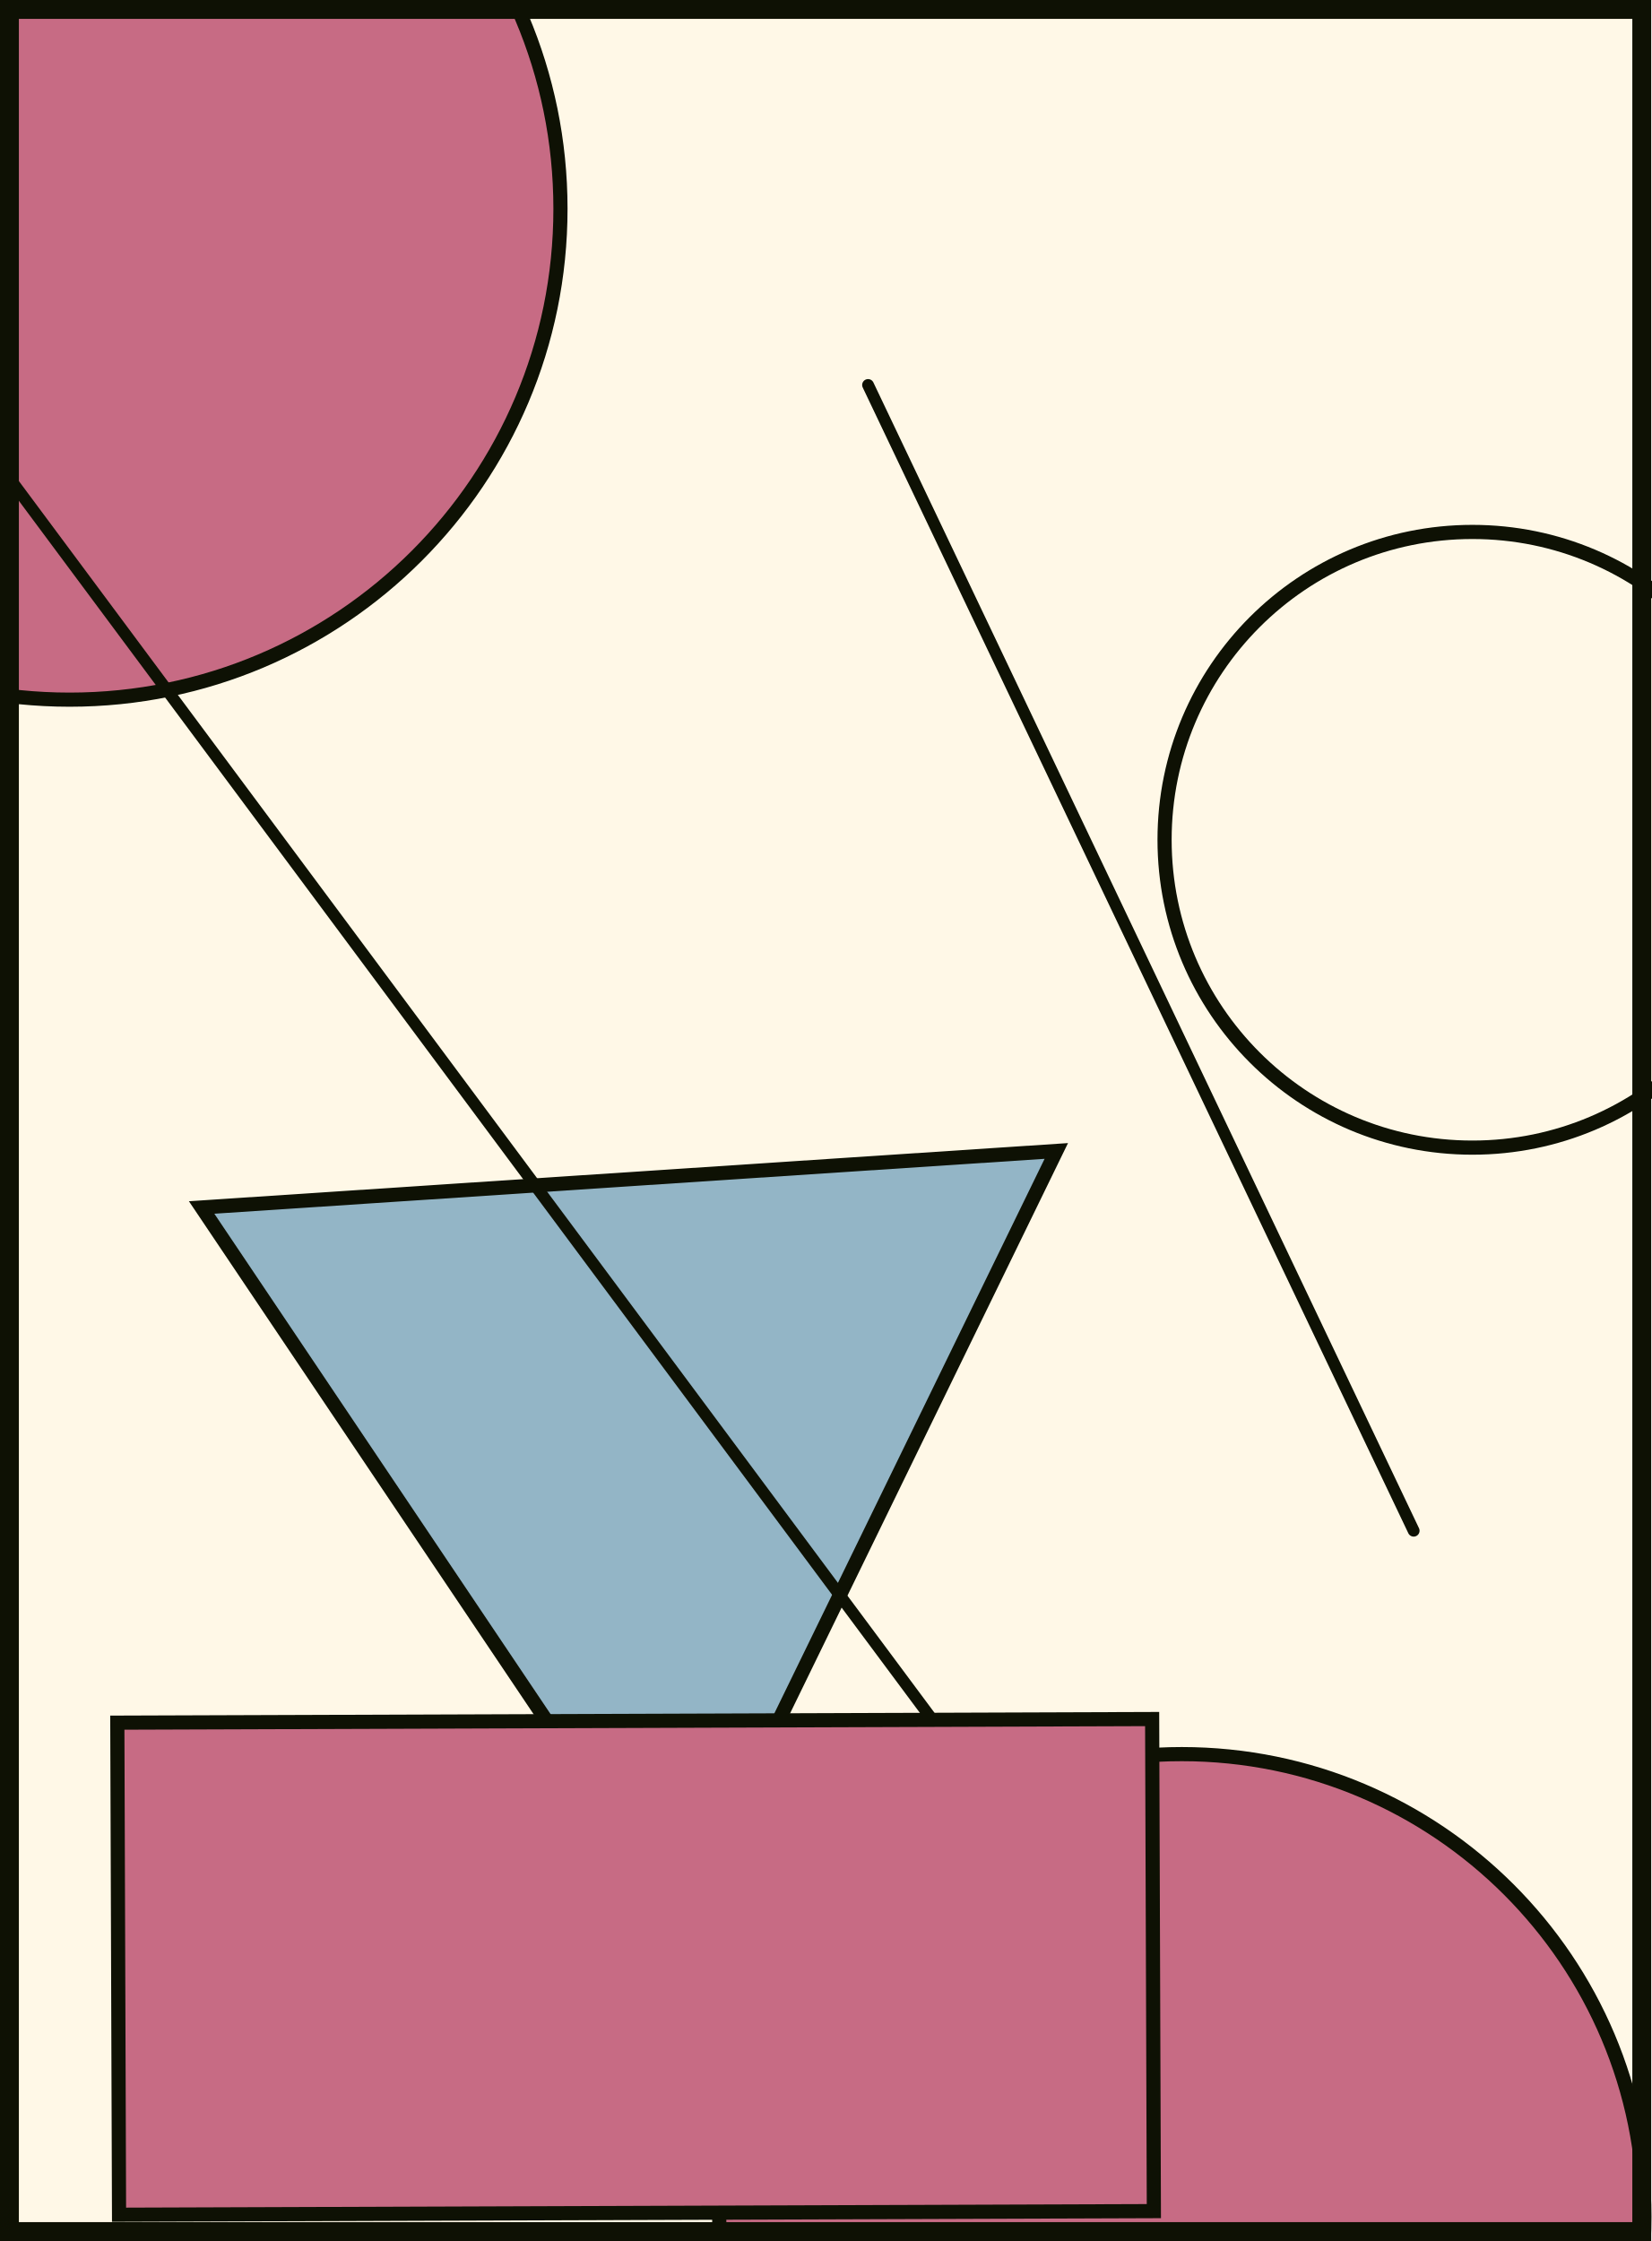
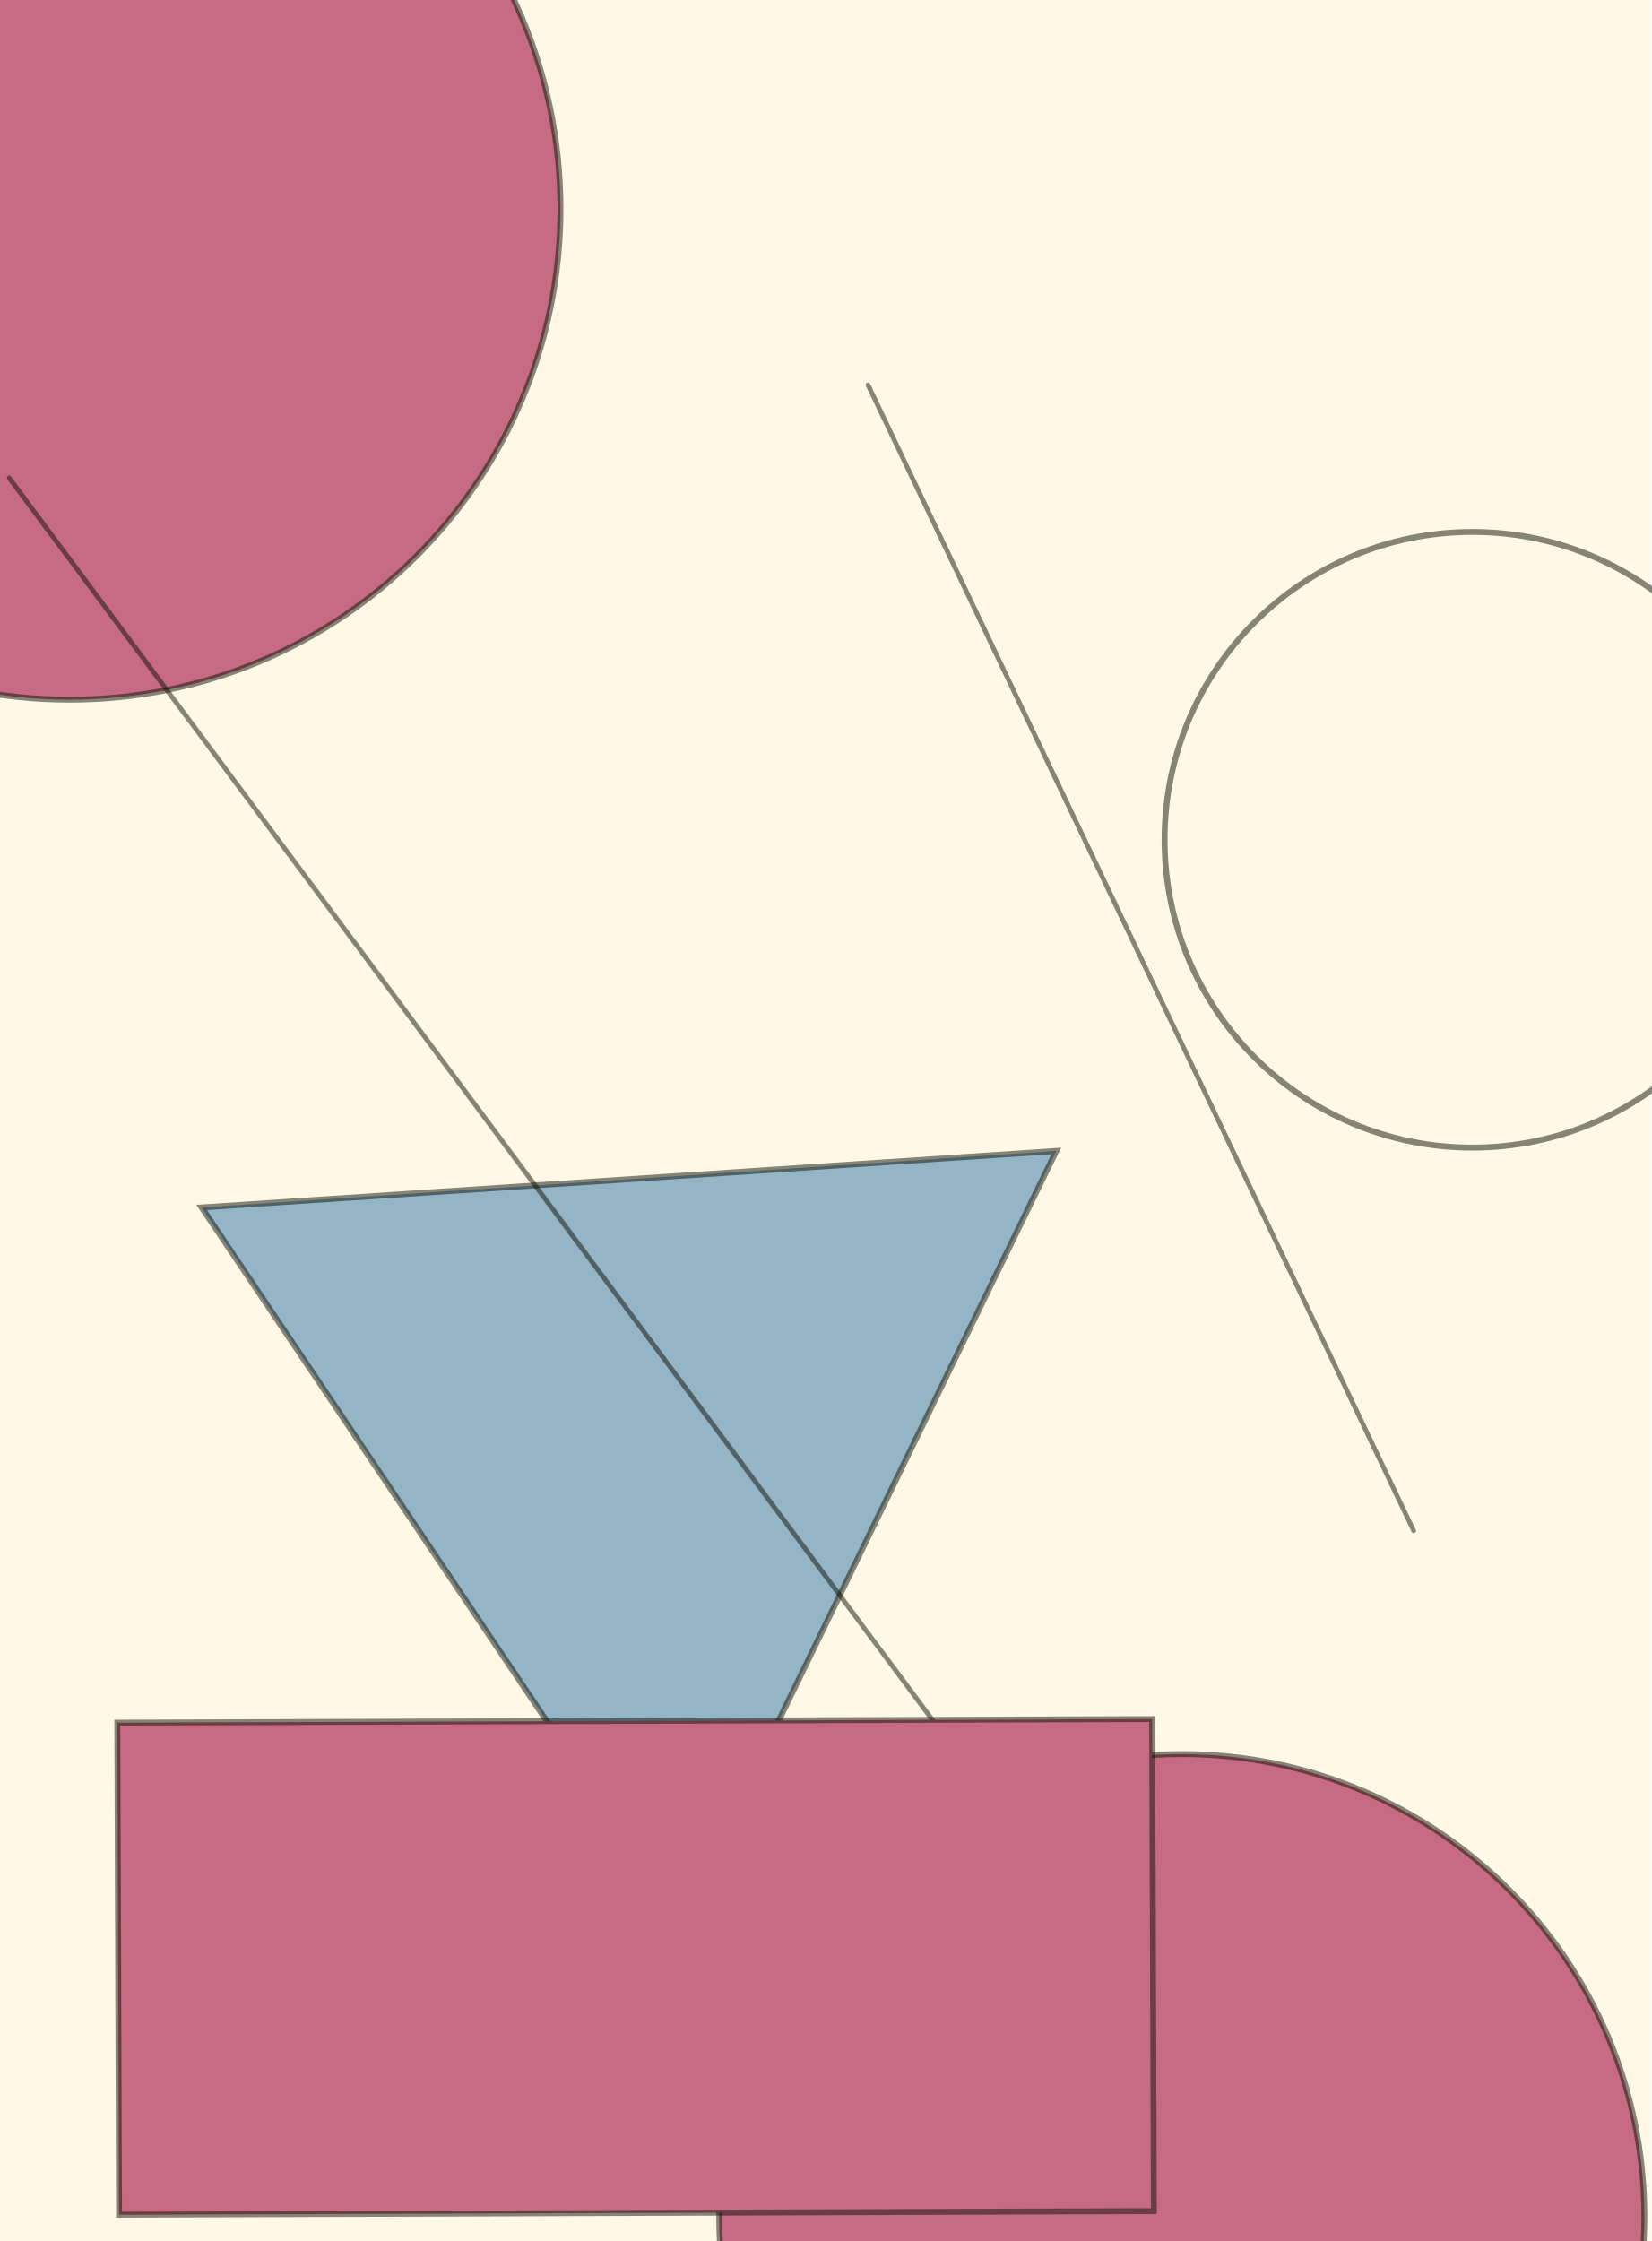
<svg xmlns="http://www.w3.org/2000/svg" width="700" height="950" viewBox="0 0 700 950">
  <rect width="700" height="950" fill="#FFF8E7" />
-   <circle cx="624.2" cy="356.0" r="130.5" fill="#FFF8E7" stroke="#0E1104" stroke-width="6" />
-   <circle cx="29.5" cy="88.5" r="208.1" fill="#C76B84" stroke="#0E1104" stroke-width="6" />
-   <line x1="599.3" y1="648.9" x2="368.0" y2="163.2" stroke="#0E1104" stroke-width="5" stroke-linecap="round" />
-   <polygon points="274.0,395.3 456.2,709.4 91.8,709.4" fill="#93B5C6" stroke="#0E1104" stroke-width="6" transform="rotate(56.1 274.0 604.7)" />
-   <line x1="3.9" y1="202.6" x2="519.3" y2="895.9" stroke="#0E1104" stroke-width="5" stroke-linecap="round" />
-   <circle cx="501.0" cy="939.7" r="196.1" fill="#C76B84" stroke="#0E1104" stroke-width="6" />
-   <rect x="50.1" y="729.5" width="438.7" height="208.6" fill="#C76B84" stroke="#0E1104" stroke-width="6" transform="rotate(-0.2 269.4 833.8)" />
-   <rect x="4" y="4" width="692" height="942" fill="none" stroke="#0E1104" stroke-width="8" />
+   <circle cx="624.2" cy="356.0" r="130.5" fill="#FFF8E7" stroke="#0E1104" stroke-opacity="0.5" stroke-width="2.5" />
+   <circle cx="29.5" cy="88.5" r="208.1" fill="#C76B84" stroke="#0E1104" stroke-opacity="0.5" stroke-width="2.5" />
+   <line x1="599.3" y1="648.9" x2="368.0" y2="163.2" stroke="#0E1104" stroke-opacity="0.5" stroke-width="2" stroke-linecap="round" />
+   <polygon points="274.0,395.3 456.2,709.4 91.8,709.4" fill="#93B5C6" stroke="#0E1104" stroke-opacity="0.5" stroke-width="2.5" transform="rotate(56.1 274.0 604.7)" />
+   <line x1="3.9" y1="202.6" x2="519.3" y2="895.9" stroke="#0E1104" stroke-opacity="0.5" stroke-width="2" stroke-linecap="round" />
+   <circle cx="501.0" cy="939.7" r="196.1" fill="#C76B84" stroke="#0E1104" stroke-opacity="0.5" stroke-width="2.5" />
+   <rect x="50.1" y="729.5" width="438.7" height="208.6" fill="#C76B84" stroke="#0E1104" stroke-opacity="0.5" stroke-width="2.5" transform="rotate(-0.2 269.4 833.8)" />
</svg>
